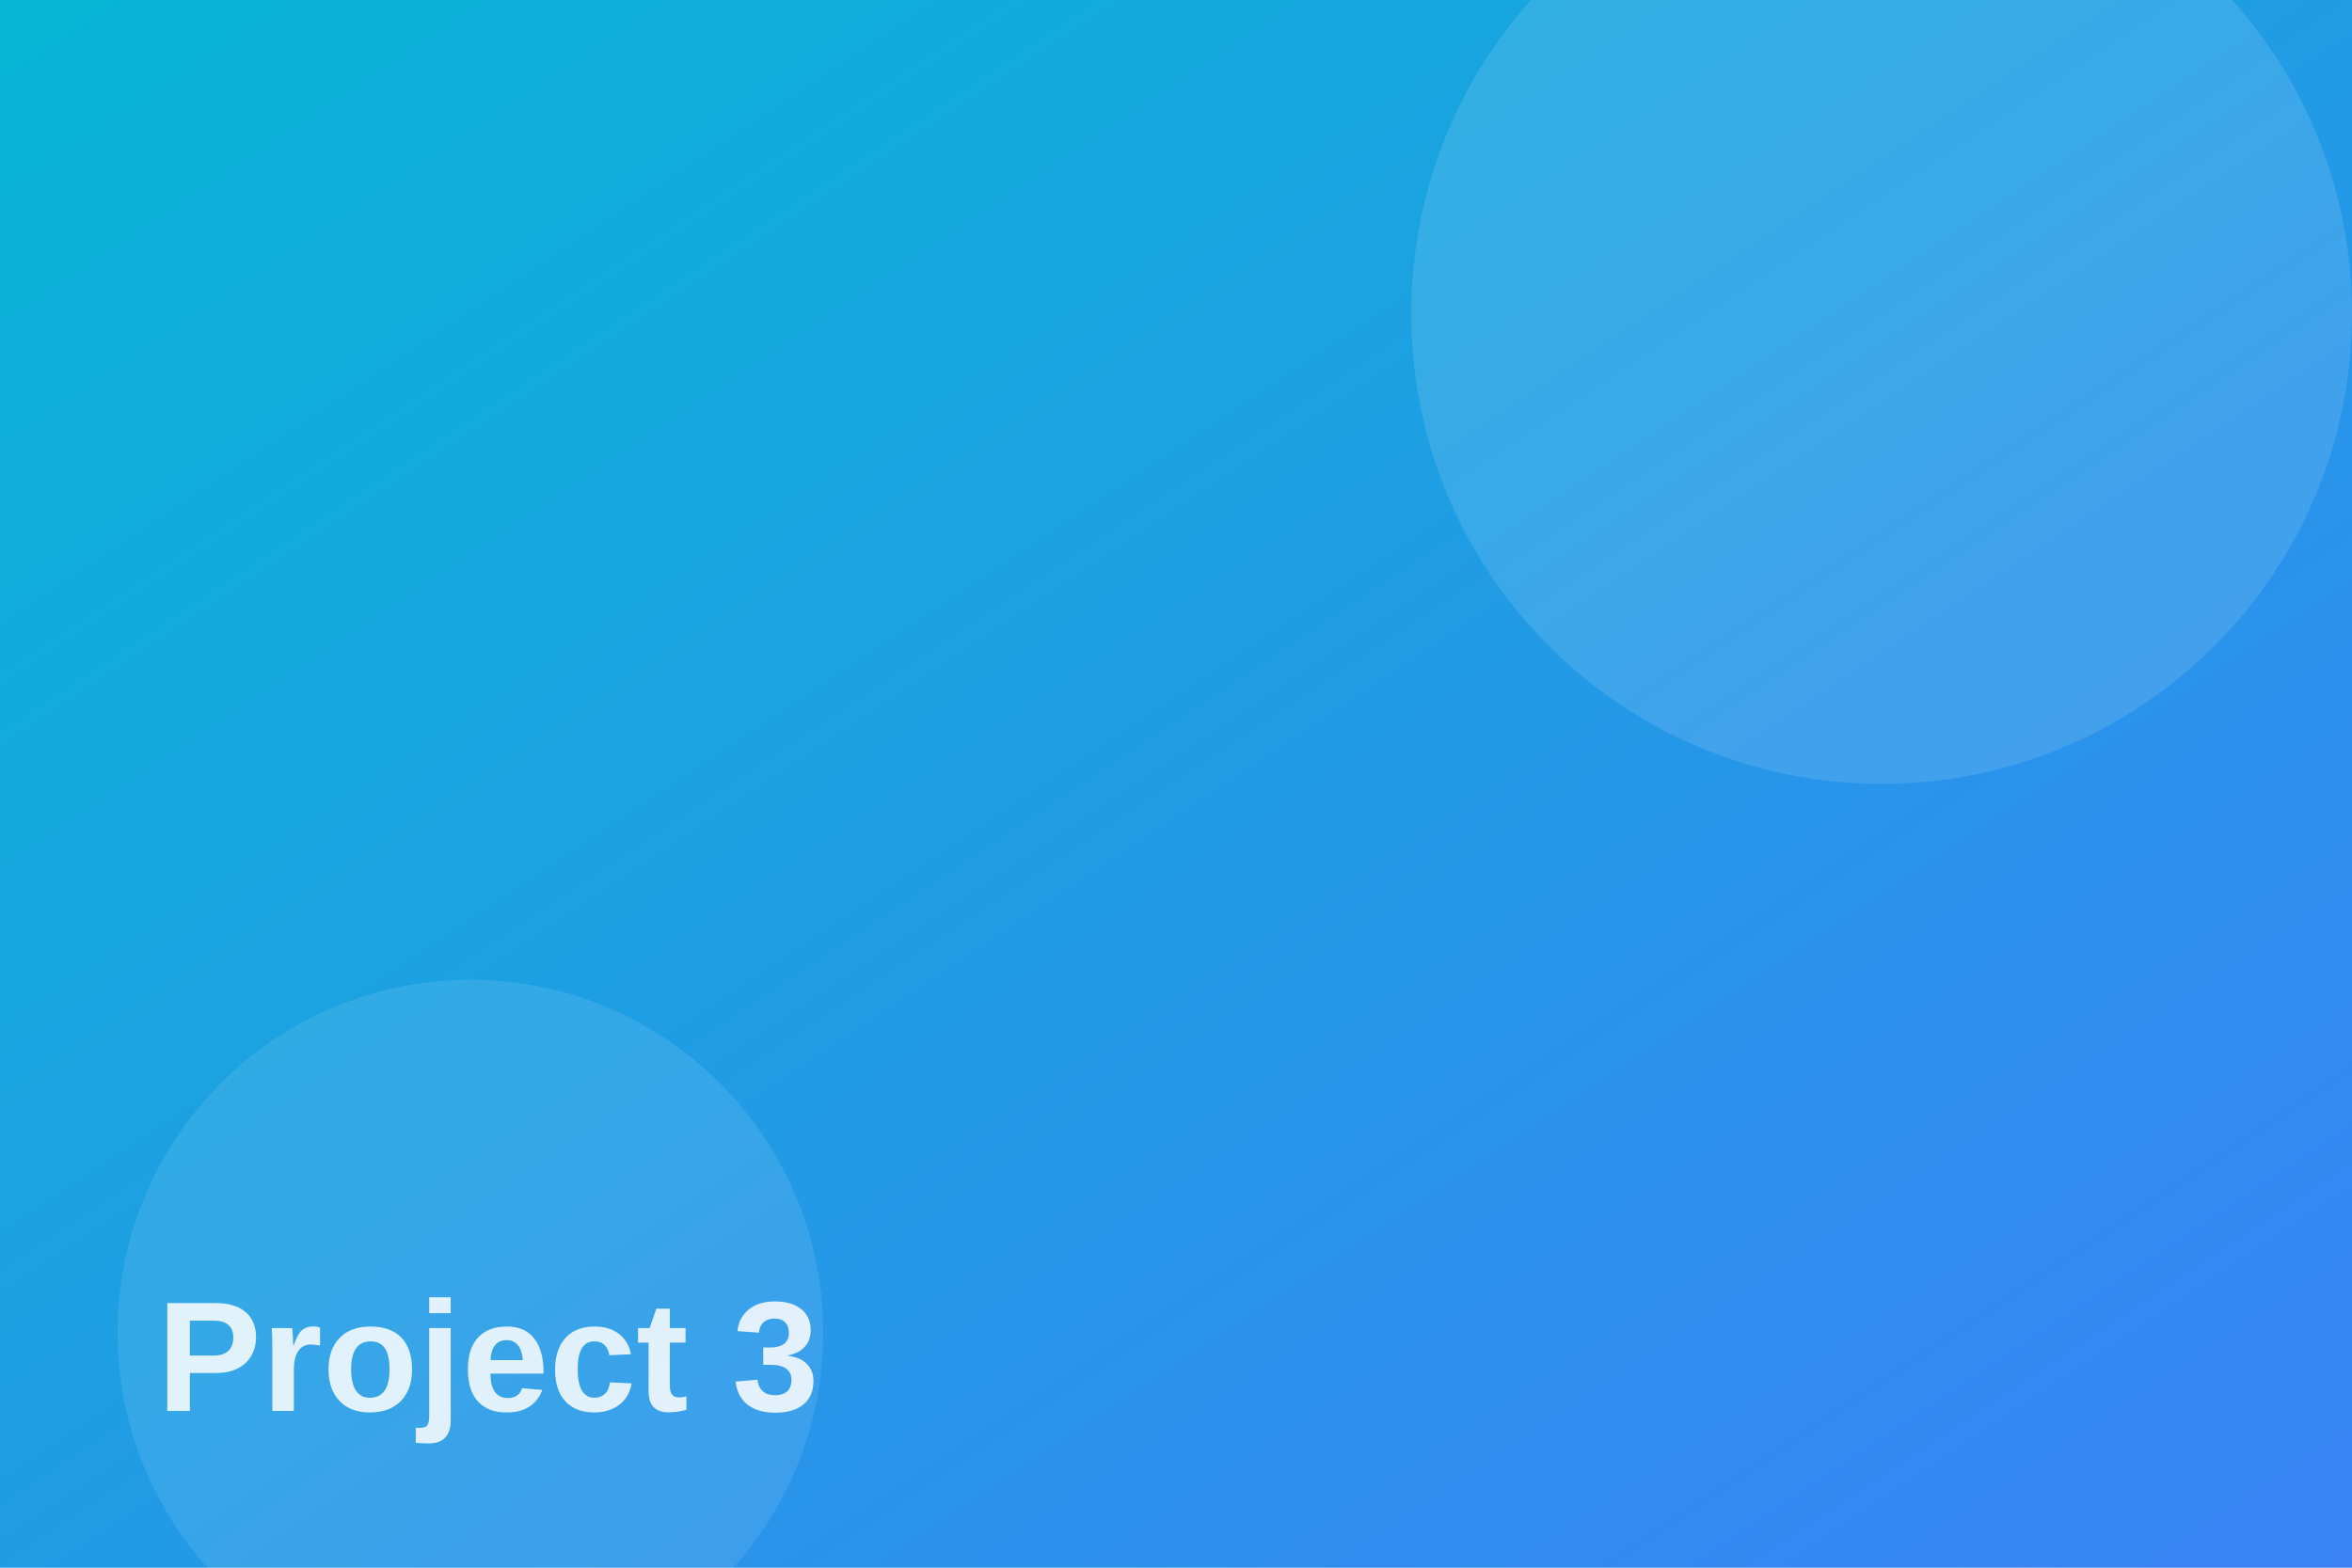
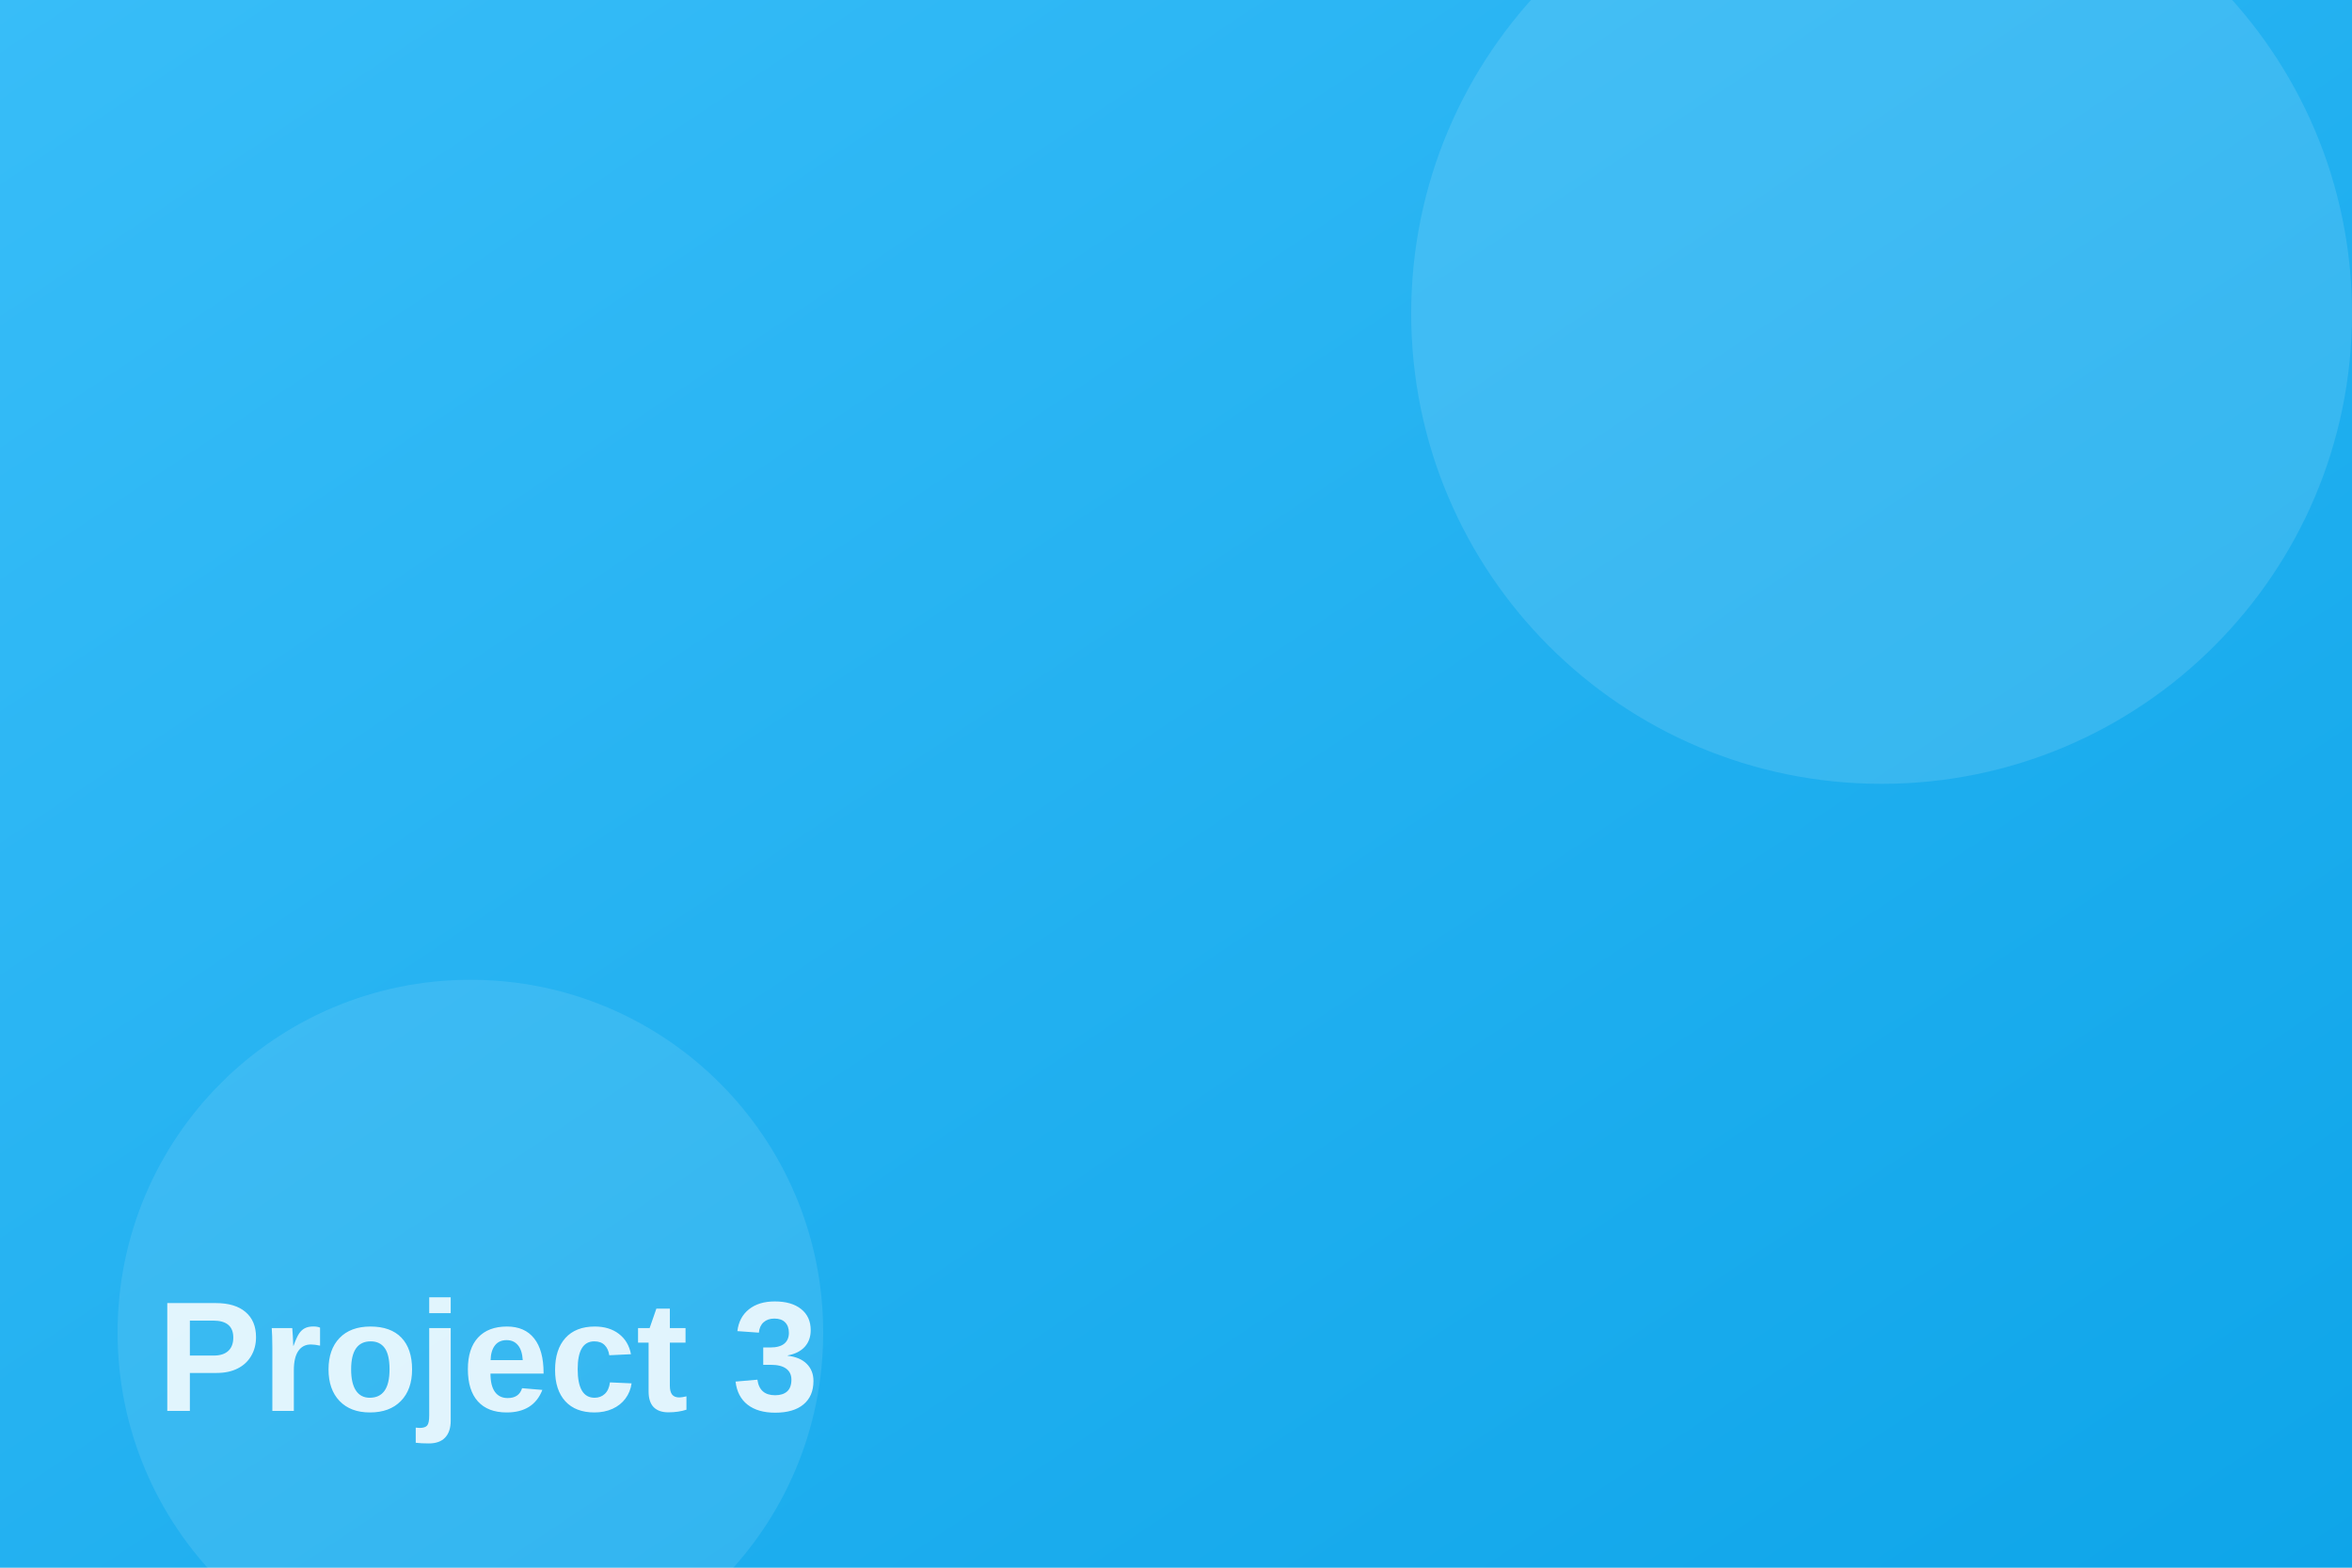
<svg xmlns="http://www.w3.org/2000/svg" viewBox="0 0 600 400">
  <defs>
    <linearGradient id="g3" x1="0" y1="0" x2="1" y2="1">
-       <stop offset="0" stop-color="#06b6d4" />
-       <stop offset="1" stop-color="#3b82f6" />
+       <stop offset="0" stop-color="#38bdf8" />
+       <stop offset="1" stop-color="#0ea5e9" />
    </linearGradient>
  </defs>
  <rect width="600" height="400" fill="url(#g3)" />
  <circle cx="480" cy="80" r="120" fill="#ffffff" opacity="0.12" />
  <circle cx="120" cy="340" r="90" fill="#ffffff" opacity="0.10" />
  <text x="40" y="360" font-family="Arial, sans-serif" font-size="40" font-weight="700" fill="#ffffff" opacity="0.85">Project 3</text>
</svg>
